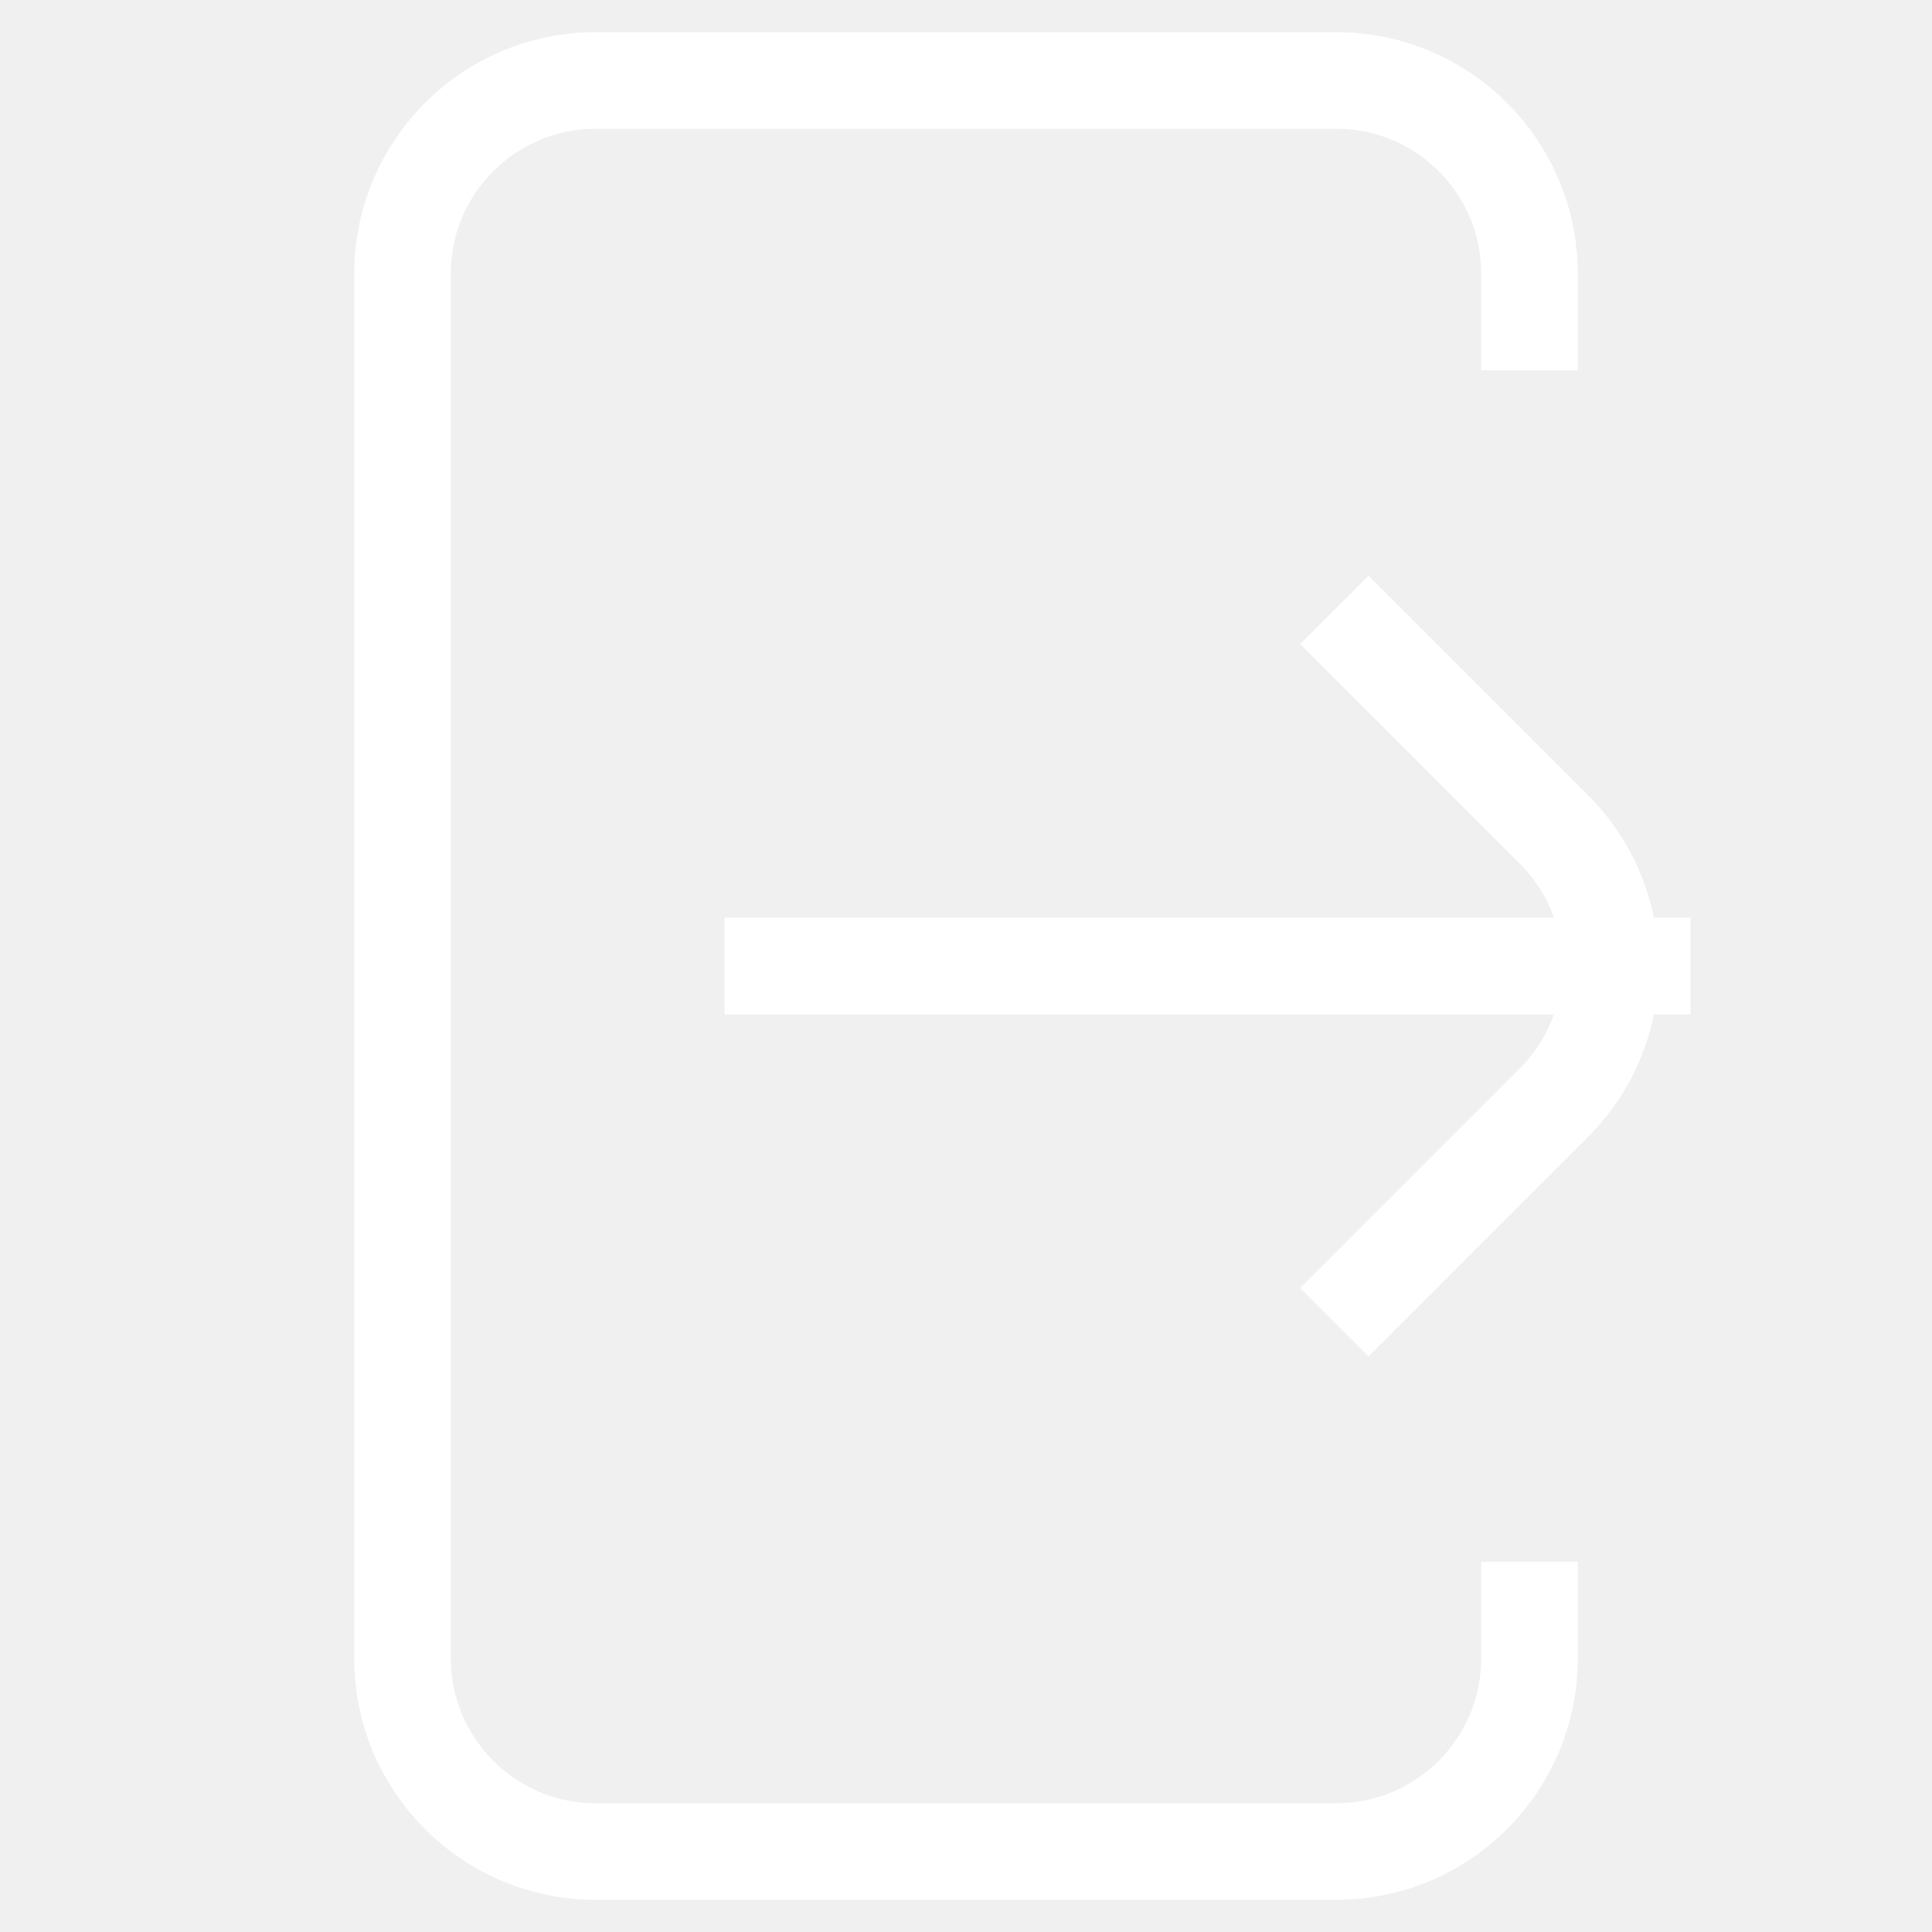
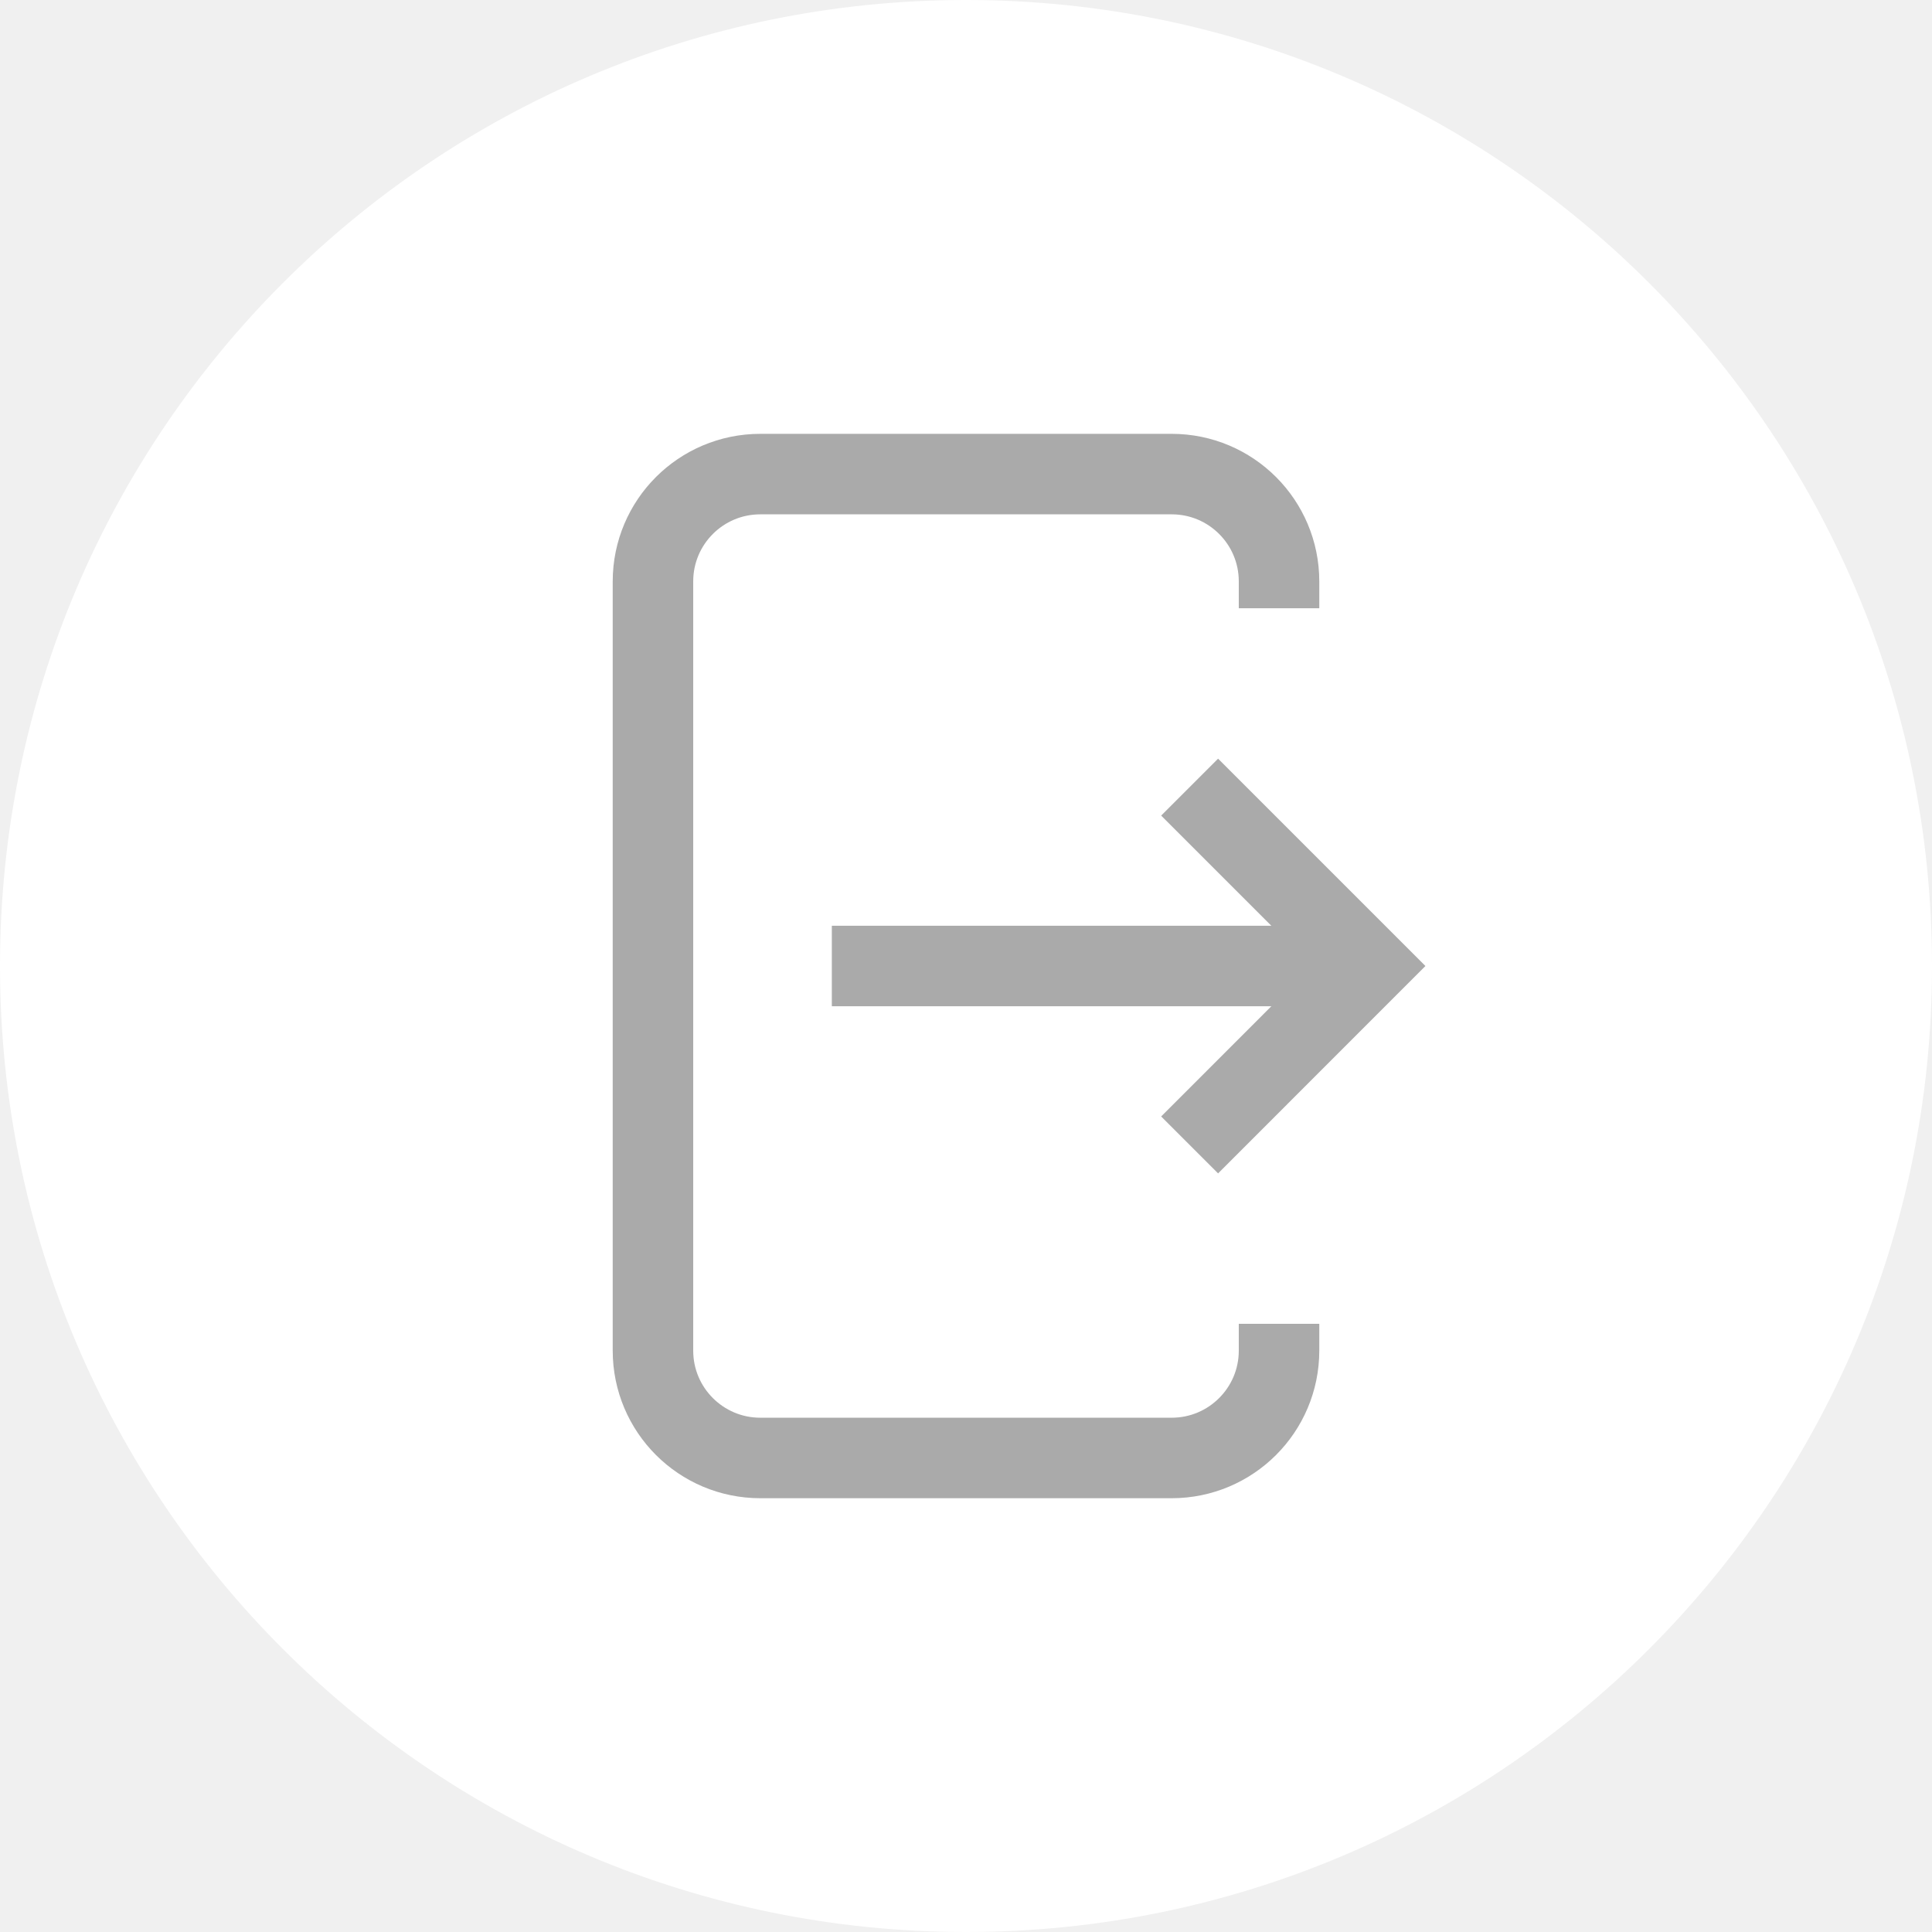
- <svg xmlns="http://www.w3.org/2000/svg" width="20" height="20" viewBox="0 0 20 20" fill="none">
-   <path d="M7.5 10H17.5" stroke="white" stroke-miterlimit="10" />
-   <path d="M14.167 13.334L16.086 11.415C16.867 10.633 16.867 9.367 16.086 8.586L14.167 6.667" stroke="white" stroke-miterlimit="10" stroke-linecap="square" />
-   <path d="M15.833 3.333V2.833C15.833 1.729 14.938 0.833 13.833 0.833H6.167C5.062 0.833 4.167 1.729 4.167 2.833V17.167C4.167 18.271 5.062 19.167 6.167 19.167H13.833C14.938 19.167 15.833 18.271 15.833 17.167V16.667" stroke="white" stroke-miterlimit="10" stroke-linecap="square" />
+ <svg xmlns="http://www.w3.org/2000/svg" width="36" height="36" viewBox="0 0 36 36" fill="none">
+   <circle cx="18" cy="18" r="18" fill="white" />
+   <path d="M15.5 18H25.5" stroke="#AAAAAA" stroke-width="1.5" />
+   <path d="M22.167 21.334L25.5 18L22.167 14.667" stroke="#AAAAAA" stroke-width="1.5" />
+   <path d="M23.833 11.334V10.834C23.833 9.729 22.938 8.834 21.833 8.834H14.167C13.062 8.834 12.167 9.729 12.167 10.834V25.167C12.167 26.271 13.062 27.167 14.167 27.167H21.833C22.938 27.167 23.833 26.271 23.833 25.167V24.667" stroke="#AAAAAA" stroke-width="1.5" />
</svg>
